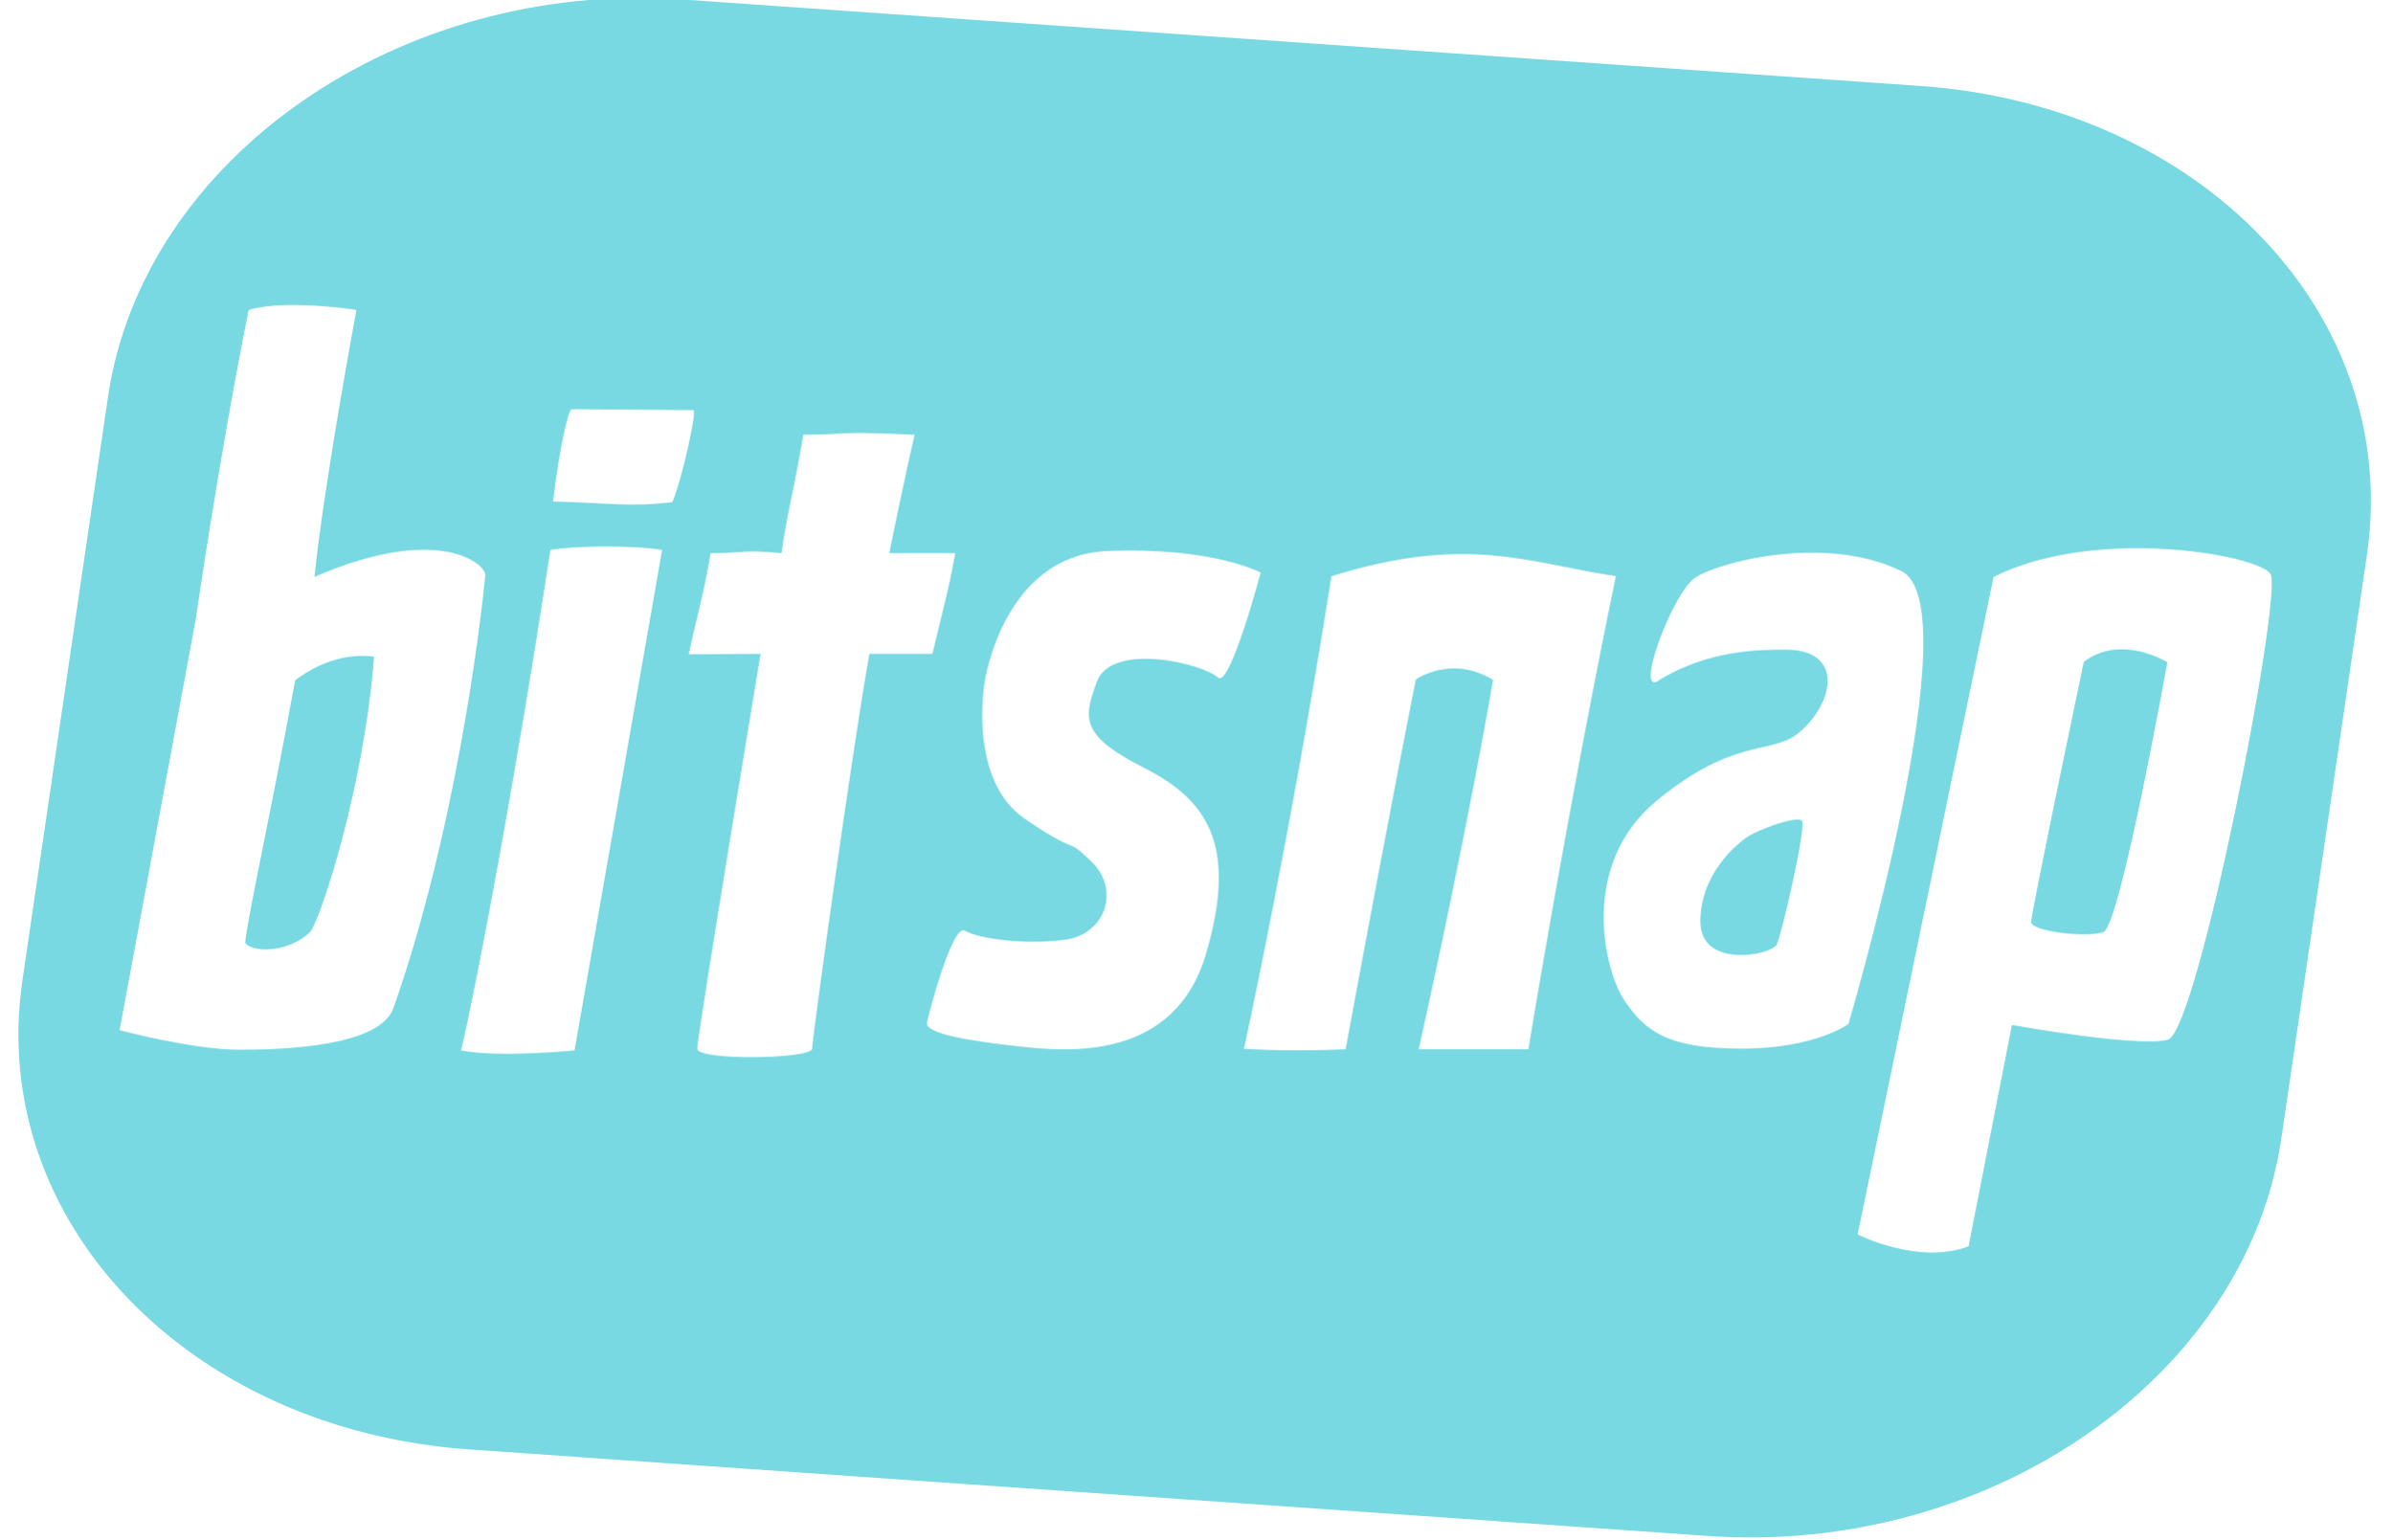
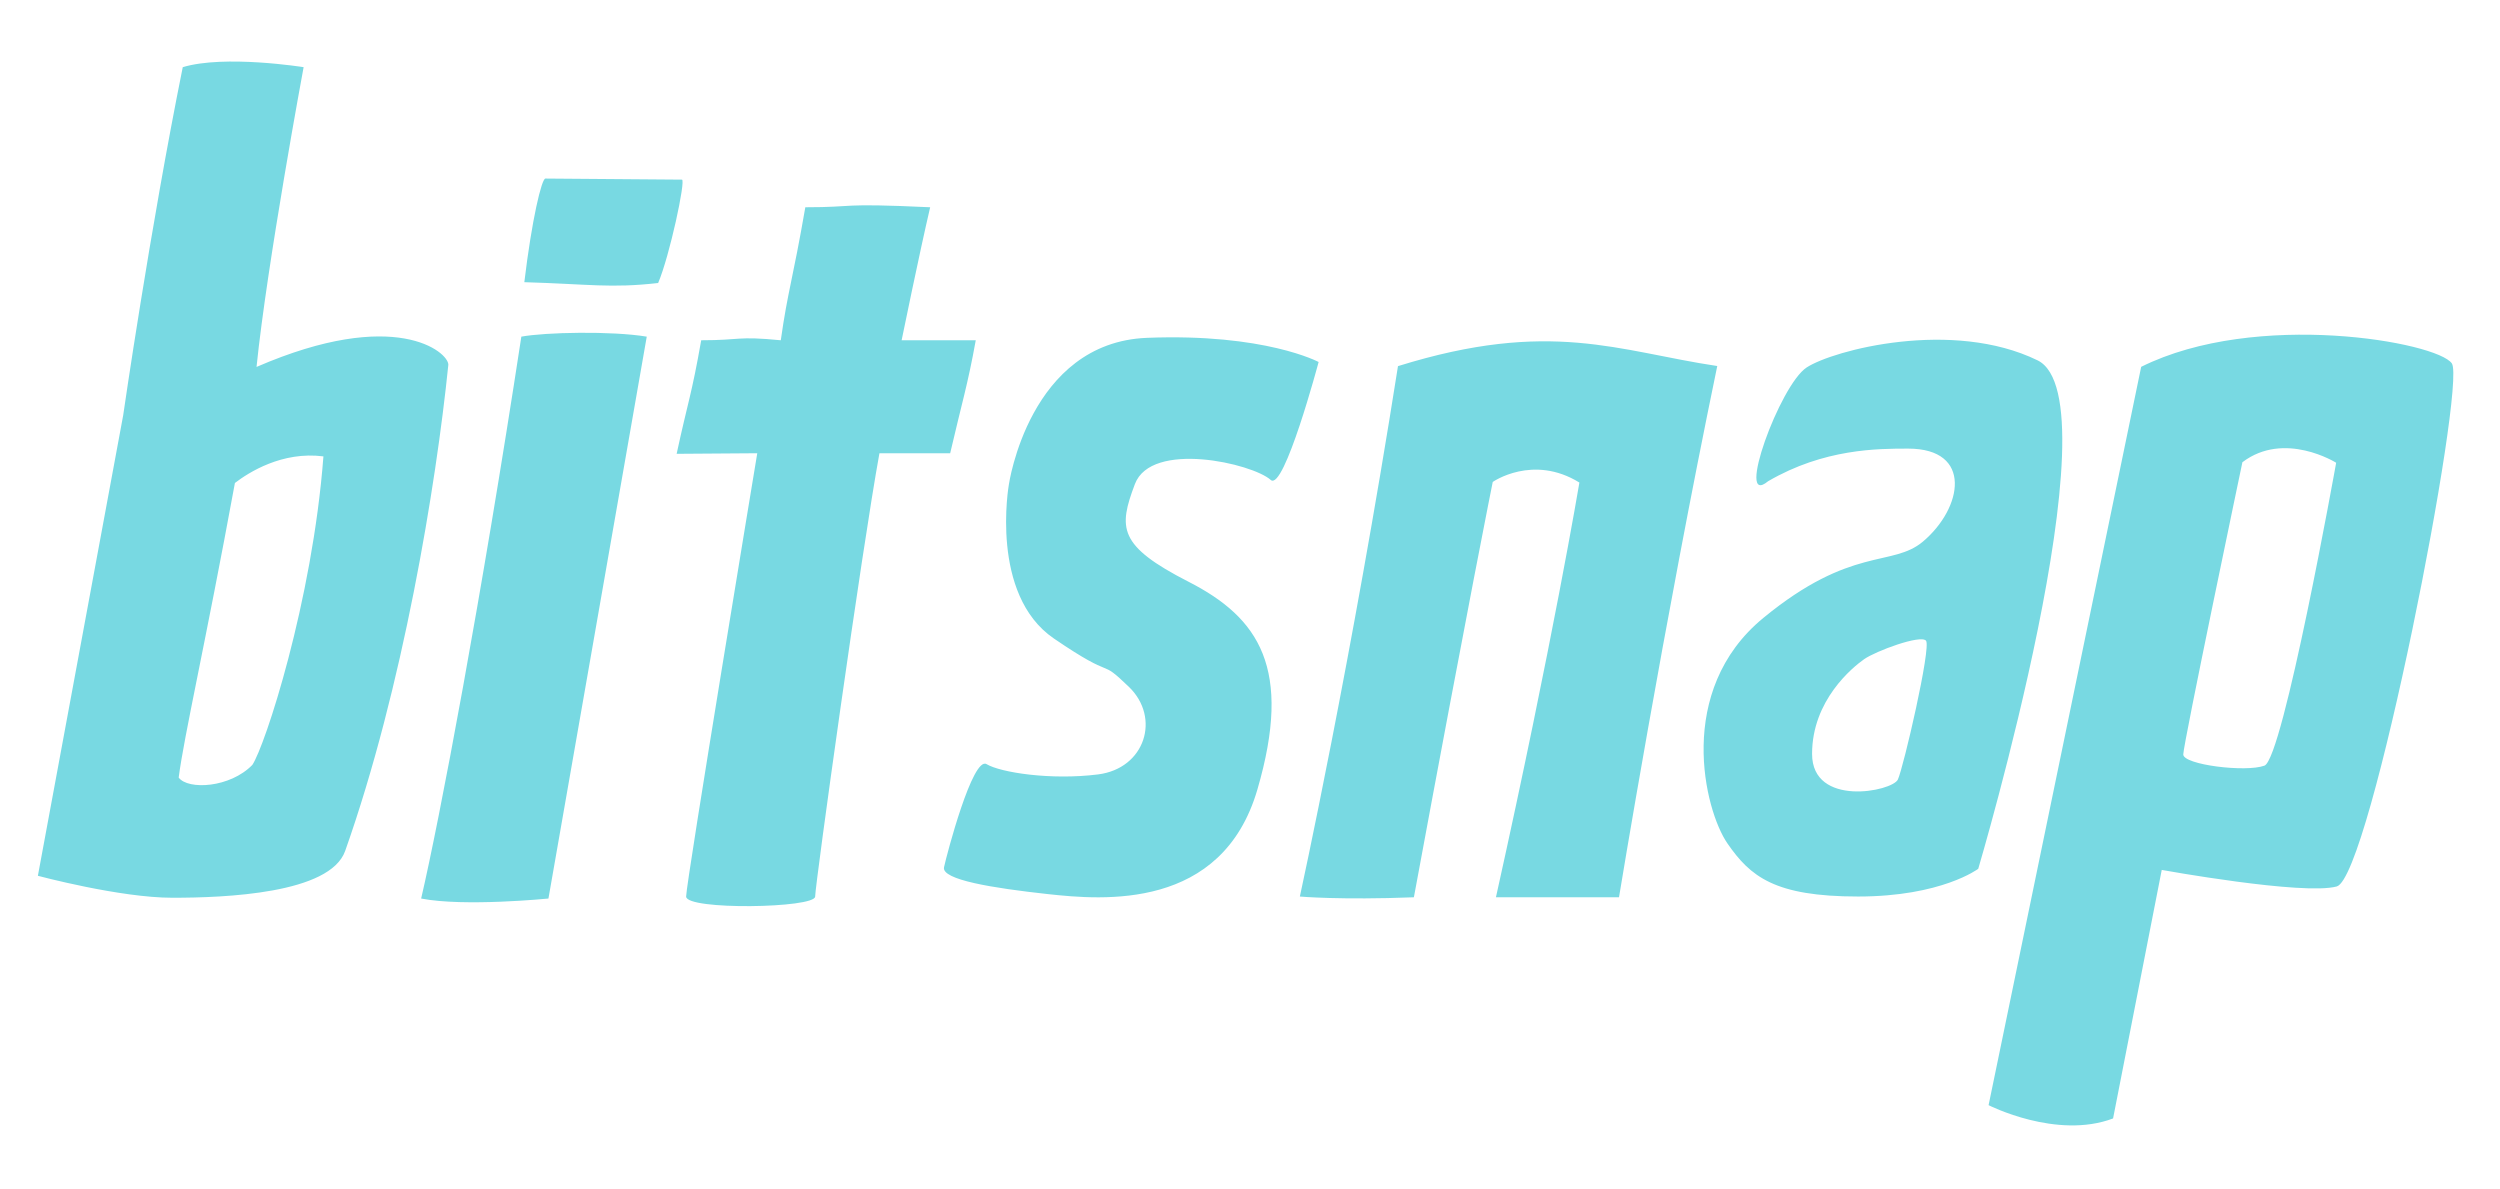
- <svg xmlns="http://www.w3.org/2000/svg" width="567px" height="365px" viewBox="0 0 567 365" version="1.1">
+ <svg xmlns="http://www.w3.org/2000/svg" width="528px" height="251px" viewBox="0 0 528 251" version="1.1">
  <defs />
  <g id="Page-1" stroke="none" stroke-width="1" fill="none" fill-rule="evenodd">
-     <path d="M161.563,-0.135 L455.183,20.38 C521.965,25.046 569.358,74.839 561.042,131.574 C561.042,131.574 558.941,145.909 557.891,153.076 C552.184,192.014 540.77,269.889 540.77,269.889 C532.453,326.634 471.546,368.85 404.793,364.186 L111.172,343.67 C44.391,339.004 -3.002,289.211 5.313,232.476 L25.586,94.161 C33.903,37.417 94.81,-4.8 161.563,-0.135 Z M440.336,292.709 C440.336,292.709 454.708,300.033 466.628,295.514 L476.907,243.027 C476.907,243.027 506.766,248.441 513.864,246.52 C520.963,244.599 541.256,140.56 538.176,136.053 C535.097,131.547 496.904,124.667 472.566,136.773 L440.336,292.709 Z M393.769,160.935 C386.768,166.74 396.248,140.589 401.916,136.904 C407.584,133.219 432.698,126.633 450.681,135.403 C467.548,143.629 438.151,242.789 438.151,242.789 C438.151,242.789 430.405,248.643 412.775,248.643 C395.145,248.643 390.014,244.423 385.175,237.42 C380.336,230.418 374.098,205.151 392.75,189.815 C411.402,174.479 419.965,179.158 426.468,173.683 C434.896,166.588 437.048,154.045 423.355,154.045 C416.926,154.045 405.588,154.045 393.769,160.935 Z M294.877,248.647 C294.877,248.647 303.409,249.411 318.959,248.804 C330.527,186.264 335.614,161.086 335.614,161.086 C335.614,161.086 344.084,155.153 353.914,161.211 C353.914,161.211 348.311,194.693 336.289,248.804 L362.281,248.804 C362.281,248.804 371.694,191.283 383.031,136.601 C362.151,133.483 347.812,126.596 315.6,136.625 C305.856,198.509 294.877,248.647 294.877,248.647 Z M288.725,160.66 C284.824,157.168 263.532,152.28 260.034,161.545 C256.537,170.81 256.476,174.549 271.379,182.169 C286.282,189.789 293.371,200.474 285.907,226.048 C278.443,251.622 253.257,249.401 241.652,248.131 C230.046,246.861 219.161,245.108 219.723,242.464 C220.285,239.821 225.786,218.928 228.716,220.688 C231.645,222.448 242.274,224.114 252.246,222.857 C262.219,221.6 265.518,210.879 258.783,204.372 C252.047,197.866 256.535,203.445 242.924,194.146 C229.312,184.847 233.412,161.681 233.412,161.681 C233.412,161.681 237.701,131.625 262.61,130.648 C287.518,129.67 298.842,135.753 298.842,135.753 C298.842,135.753 291.528,163.169 288.725,160.66 Z M168.442,131.161 C166.391,142.836 165.676,143.924 163.255,155.145 L180.282,155.022 C180.282,155.022 165.257,245.714 165.257,248.643 C165.257,251.573 192.507,251.119 192.507,248.643 C192.507,246.168 202.338,175.531 206.084,155.022 C206.084,155.022 213.9,155.022 221.024,155.022 C223.5,144.357 224.727,140.599 226.428,131.161 C211.469,131.161 210.769,131.161 210.769,131.161 C210.769,131.161 214.503,112.891 216.798,103.072 C196.928,102.142 201.536,103.072 190.432,103.072 C187.746,118.565 186.734,120.667 185.25,131.161 C175.819,130.244 176.948,131.161 168.442,131.161 Z M130.455,130.397 C121.975,185.918 113.16,232.516 109.292,249.069 C118.383,250.847 136.177,249.069 136.177,249.069 C136.177,249.069 156.736,131.615 156.942,130.397 C149.493,129.161 135.428,129.471 130.455,130.397 Z M58.945,73.485 C52.016,107.808 46.368,146.983 46.368,146.983 L28.347,244.266 C28.347,244.266 45.634,248.904 56.759,248.904 C67.884,248.904 90.054,248.045 93.249,239.013 C105.417,204.616 112.439,161.843 115.037,136.321 C115.037,133.662 103.848,124.077 74.528,136.795 C76.754,114.97 84.473,73.485 84.473,73.485 C84.473,73.485 67.786,70.814 58.945,73.485 Z M131.085,118.896 C144.834,119.304 149.306,120.212 159.348,119.069 C161.762,113.429 165.23,97.237 164.374,97.237 C162.293,97.237 136.338,97.009 135.538,97.009 C134.738,97.009 132.673,105.645 131.085,118.896 Z M481.454,218.634 C481.454,220.821 494.662,222.46 498.599,221.003 C502.535,219.547 513.744,157.03 513.744,157.03 C513.744,157.03 502.811,150.177 493.941,156.923 C493.941,156.923 481.454,216.446 481.454,218.634 Z M69.96,161.302 C63.639,195.699 59.213,214.746 58.087,223.525 C60.075,226.179 68.922,225.701 73.641,220.847 C76.262,216.982 86.32,186.384 88.655,155.686 C79.938,154.556 72.862,159.085 69.96,161.302 Z M414.044,198.526 C411.609,200.242 403.058,207.196 403.058,218.524 C403.058,229.853 420.008,226.457 421.179,223.932 C422.35,221.408 428.265,195.937 427.119,194.61 C425.972,193.282 416.479,196.81 414.044,198.526 Z" id="Combined-Shape" fill="#78D9E2" />
+     <path d="M419.989,233.411 C419.989,233.411 434.361,240.735 446.281,236.216 L456.56,183.729 C456.56,183.729 486.418,189.143 493.517,187.222 C500.615,185.301 520.908,81.262 517.829,76.755 C514.749,72.249 476.556,65.369 452.218,77.475 L419.989,233.411 Z M373.422,101.637 C366.42,107.442 375.901,81.291 381.569,77.606 C387.236,73.921 412.35,67.335 430.334,76.105 C447.201,84.331 417.804,183.491 417.804,183.491 C417.804,183.491 410.057,189.345 392.428,189.345 C374.798,189.345 369.667,185.125 364.828,178.122 C359.989,171.12 353.75,145.853 372.403,130.517 C391.055,115.181 399.618,119.86 406.121,114.385 C414.549,107.29 416.7,94.747 403.007,94.747 C396.579,94.747 385.24,94.747 373.422,101.637 Z M274.53,189.349 C274.53,189.349 283.061,190.113 298.612,189.506 C310.18,126.966 315.266,101.788 315.266,101.788 C315.266,101.788 323.736,95.855 333.567,101.913 C333.567,101.913 327.964,135.395 315.941,189.506 L341.933,189.506 C341.933,189.506 351.347,131.985 362.684,77.303 C341.804,74.185 327.464,67.298 295.253,77.327 C285.509,139.211 274.53,189.349 274.53,189.349 Z M268.377,101.362 C264.476,97.87 243.184,92.982 239.687,102.247 C236.19,111.512 236.129,115.251 251.032,122.871 C265.935,130.491 273.024,141.176 265.56,166.75 C258.095,192.324 232.91,190.103 221.304,188.833 C209.698,187.563 198.814,185.81 199.376,183.166 C199.938,180.523 205.438,159.63 208.368,161.39 C211.298,163.15 221.926,164.816 231.899,163.559 C241.871,162.302 245.171,151.581 238.435,145.074 C231.7,138.568 236.187,144.147 222.576,134.848 C208.965,125.549 213.065,102.383 213.065,102.383 C213.065,102.383 217.354,72.327 242.262,71.35 C267.17,70.372 278.494,76.455 278.494,76.455 C278.494,76.455 271.181,103.871 268.377,101.362 Z M148.095,71.863 C146.043,83.538 145.329,84.626 142.908,95.847 L159.934,95.724 C159.934,95.724 144.91,186.416 144.91,189.345 C144.91,192.275 172.16,191.821 172.16,189.345 C172.16,186.87 181.991,116.233 185.737,95.724 C185.737,95.724 193.552,95.724 200.677,95.724 C203.153,85.059 204.38,81.301 206.08,71.863 C191.121,71.863 190.422,71.863 190.422,71.863 C190.422,71.863 194.156,53.593 196.451,43.774 C176.58,42.844 181.188,43.774 170.084,43.774 C167.399,59.267 166.387,61.369 164.903,71.863 C155.471,70.946 156.6,71.863 148.095,71.863 Z M110.107,71.099 C101.627,126.62 92.813,173.218 88.945,189.771 C98.036,191.549 115.83,189.771 115.83,189.771 C115.83,189.771 136.389,72.317 136.594,71.099 C129.145,69.863 115.081,70.173 110.107,71.099 Z M38.598,14.187 C31.668,48.51 26.021,87.685 26.021,87.685 L8,184.968 C8,184.968 25.287,189.606 36.411,189.606 C47.536,189.606 69.706,188.747 72.901,179.715 C85.069,145.318 92.091,102.545 94.689,77.023 C94.689,74.364 83.501,64.779 54.18,77.497 C56.407,55.672 64.125,14.187 64.125,14.187 C64.125,14.187 47.439,11.516 38.598,14.187 Z M110.738,59.598 C124.487,60.006 128.959,60.914 139,59.771 C141.415,54.131 144.883,37.939 144.027,37.939 C141.946,37.939 115.991,37.711 115.191,37.711 C114.391,37.711 112.326,46.347 110.738,59.598 Z M461.106,159.336 C461.106,161.523 474.315,163.162 478.251,161.705 C482.188,160.249 493.396,97.732 493.396,97.732 C493.396,97.732 482.464,90.879 473.594,97.625 C473.594,97.625 461.106,157.148 461.106,159.336 Z M49.613,102.004 C43.292,136.401 38.866,155.448 37.739,164.227 C39.727,166.881 48.575,166.403 53.294,161.549 C55.914,157.684 65.972,127.086 68.307,96.388 C59.59,95.258 52.515,99.787 49.613,102.004 Z M393.696,139.228 C391.261,140.944 382.711,147.898 382.711,159.226 C382.711,170.555 399.661,167.159 400.832,164.634 C402.003,162.11 407.917,136.639 406.771,135.312 C405.625,133.984 396.131,137.512 393.696,139.228 Z" id="Combined-Shape" fill="#78D9E2" />
  </g>
</svg>
